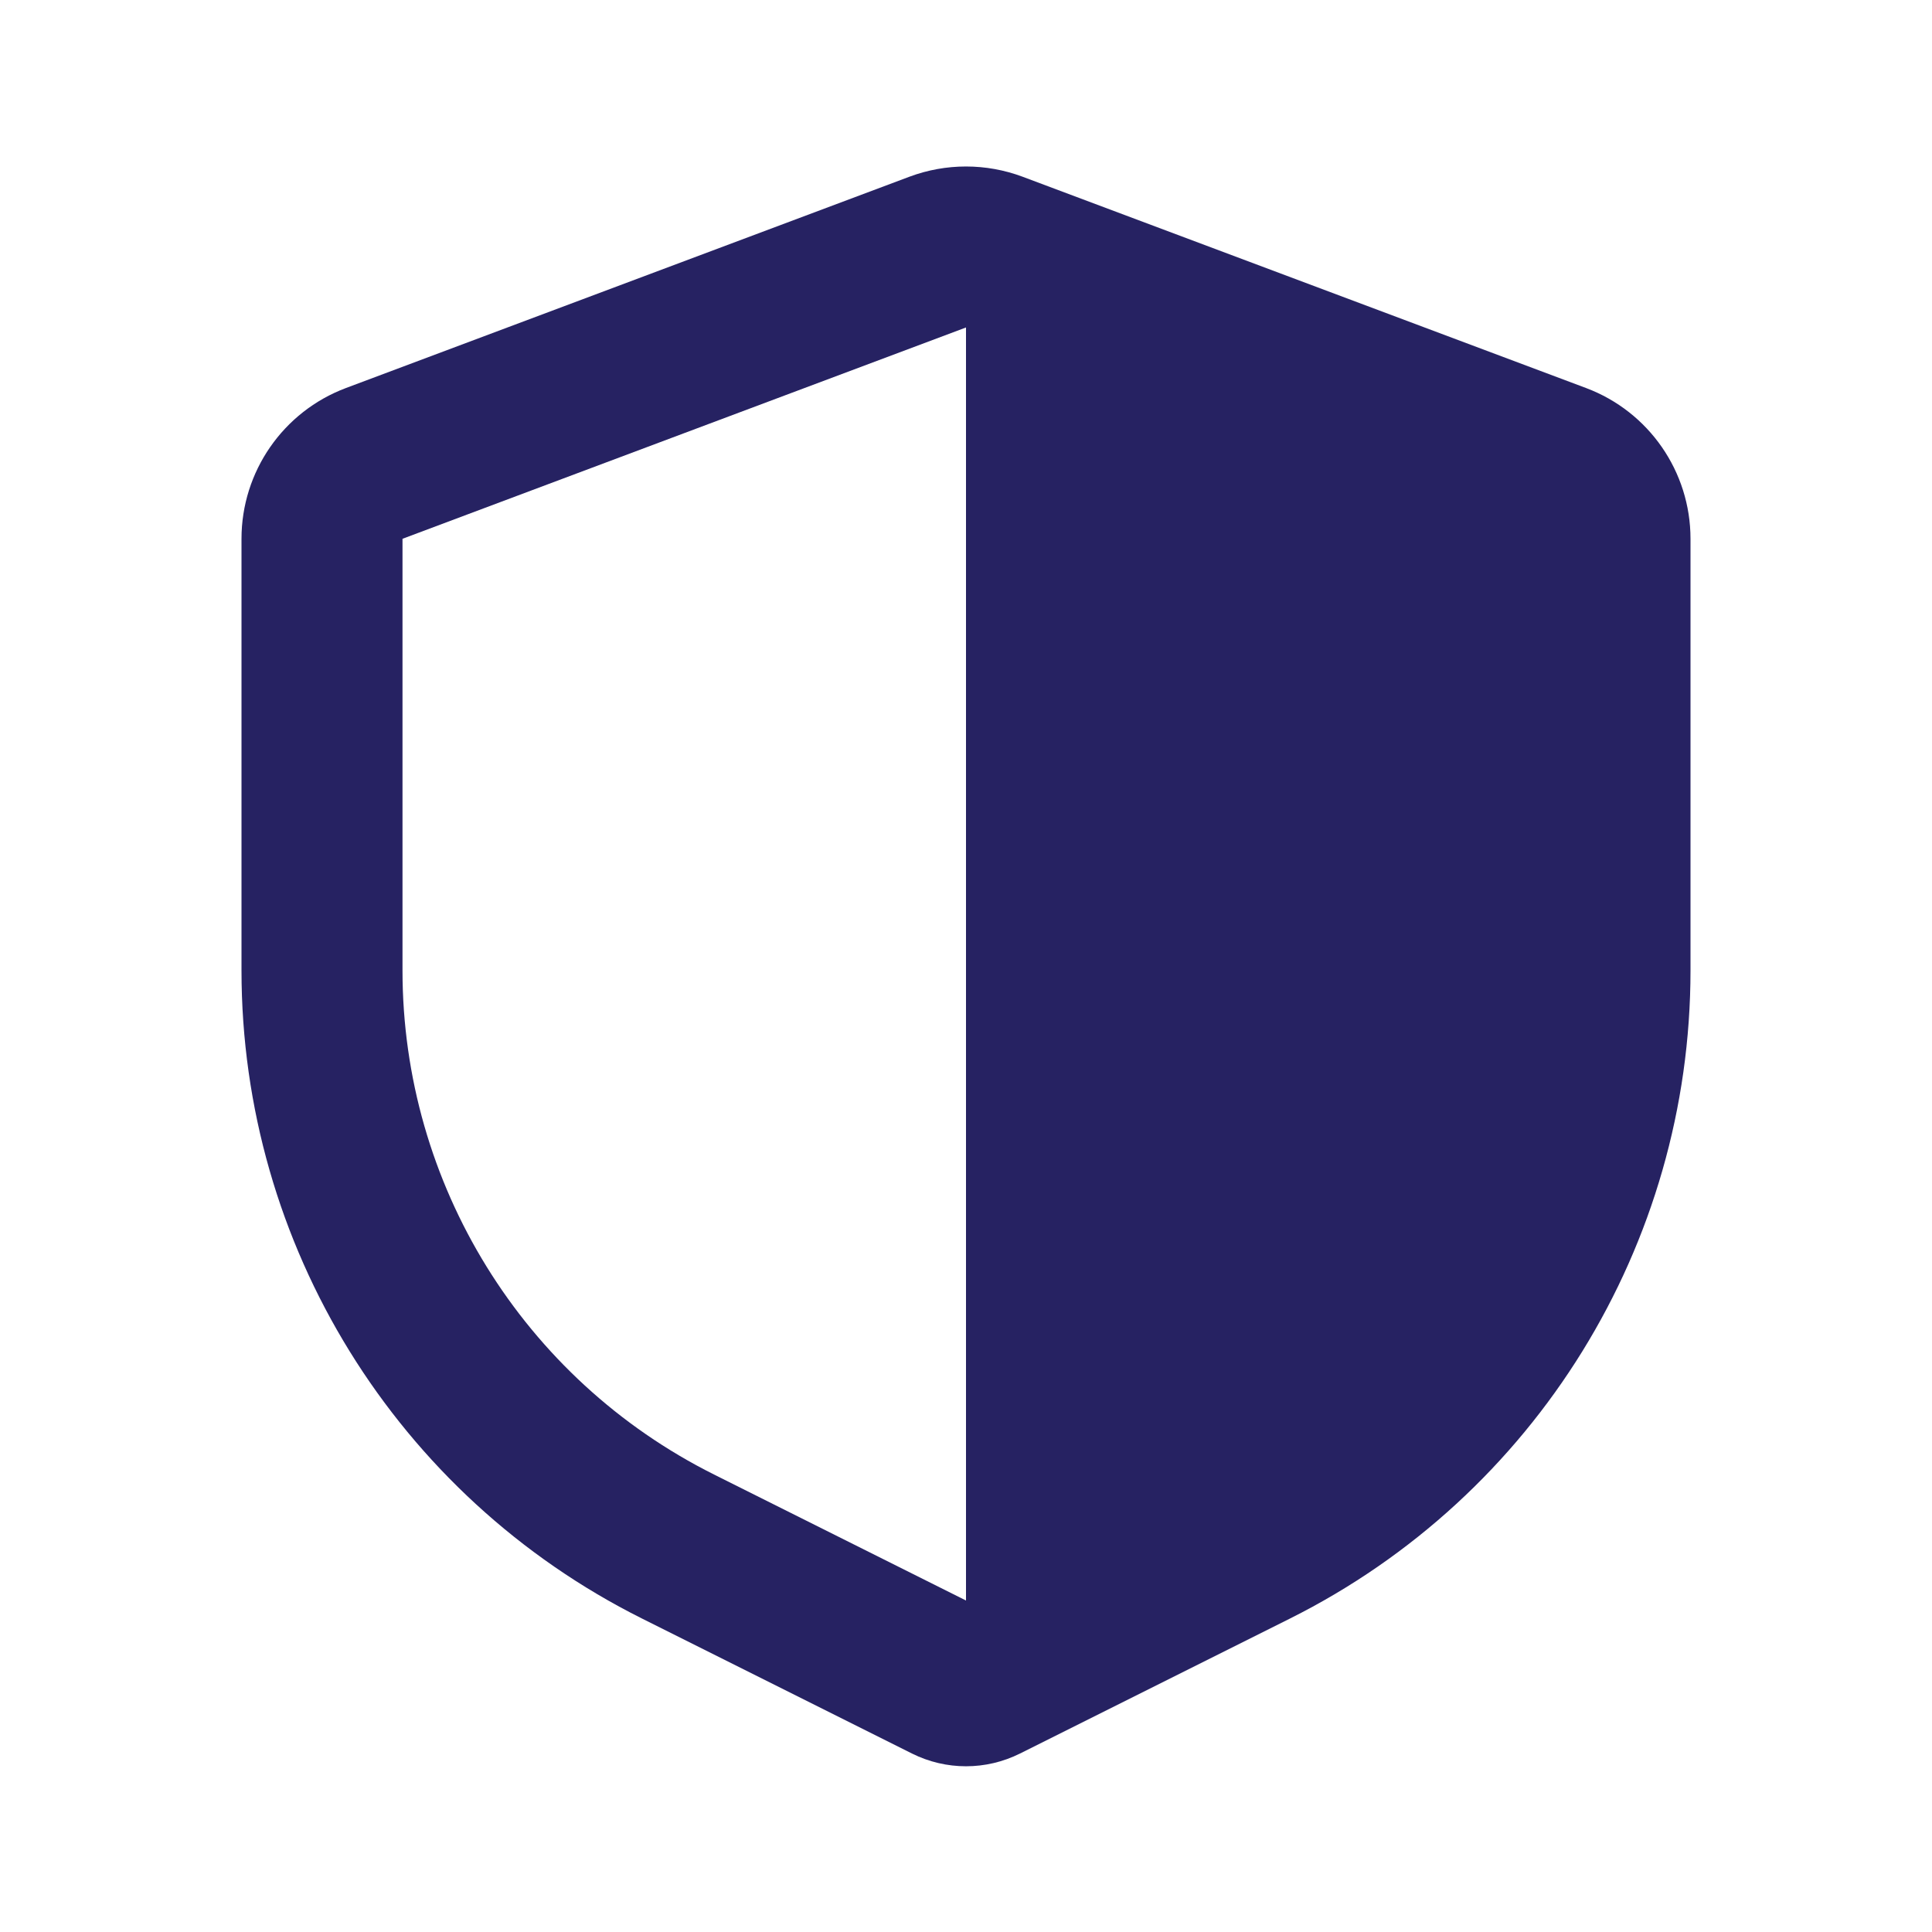
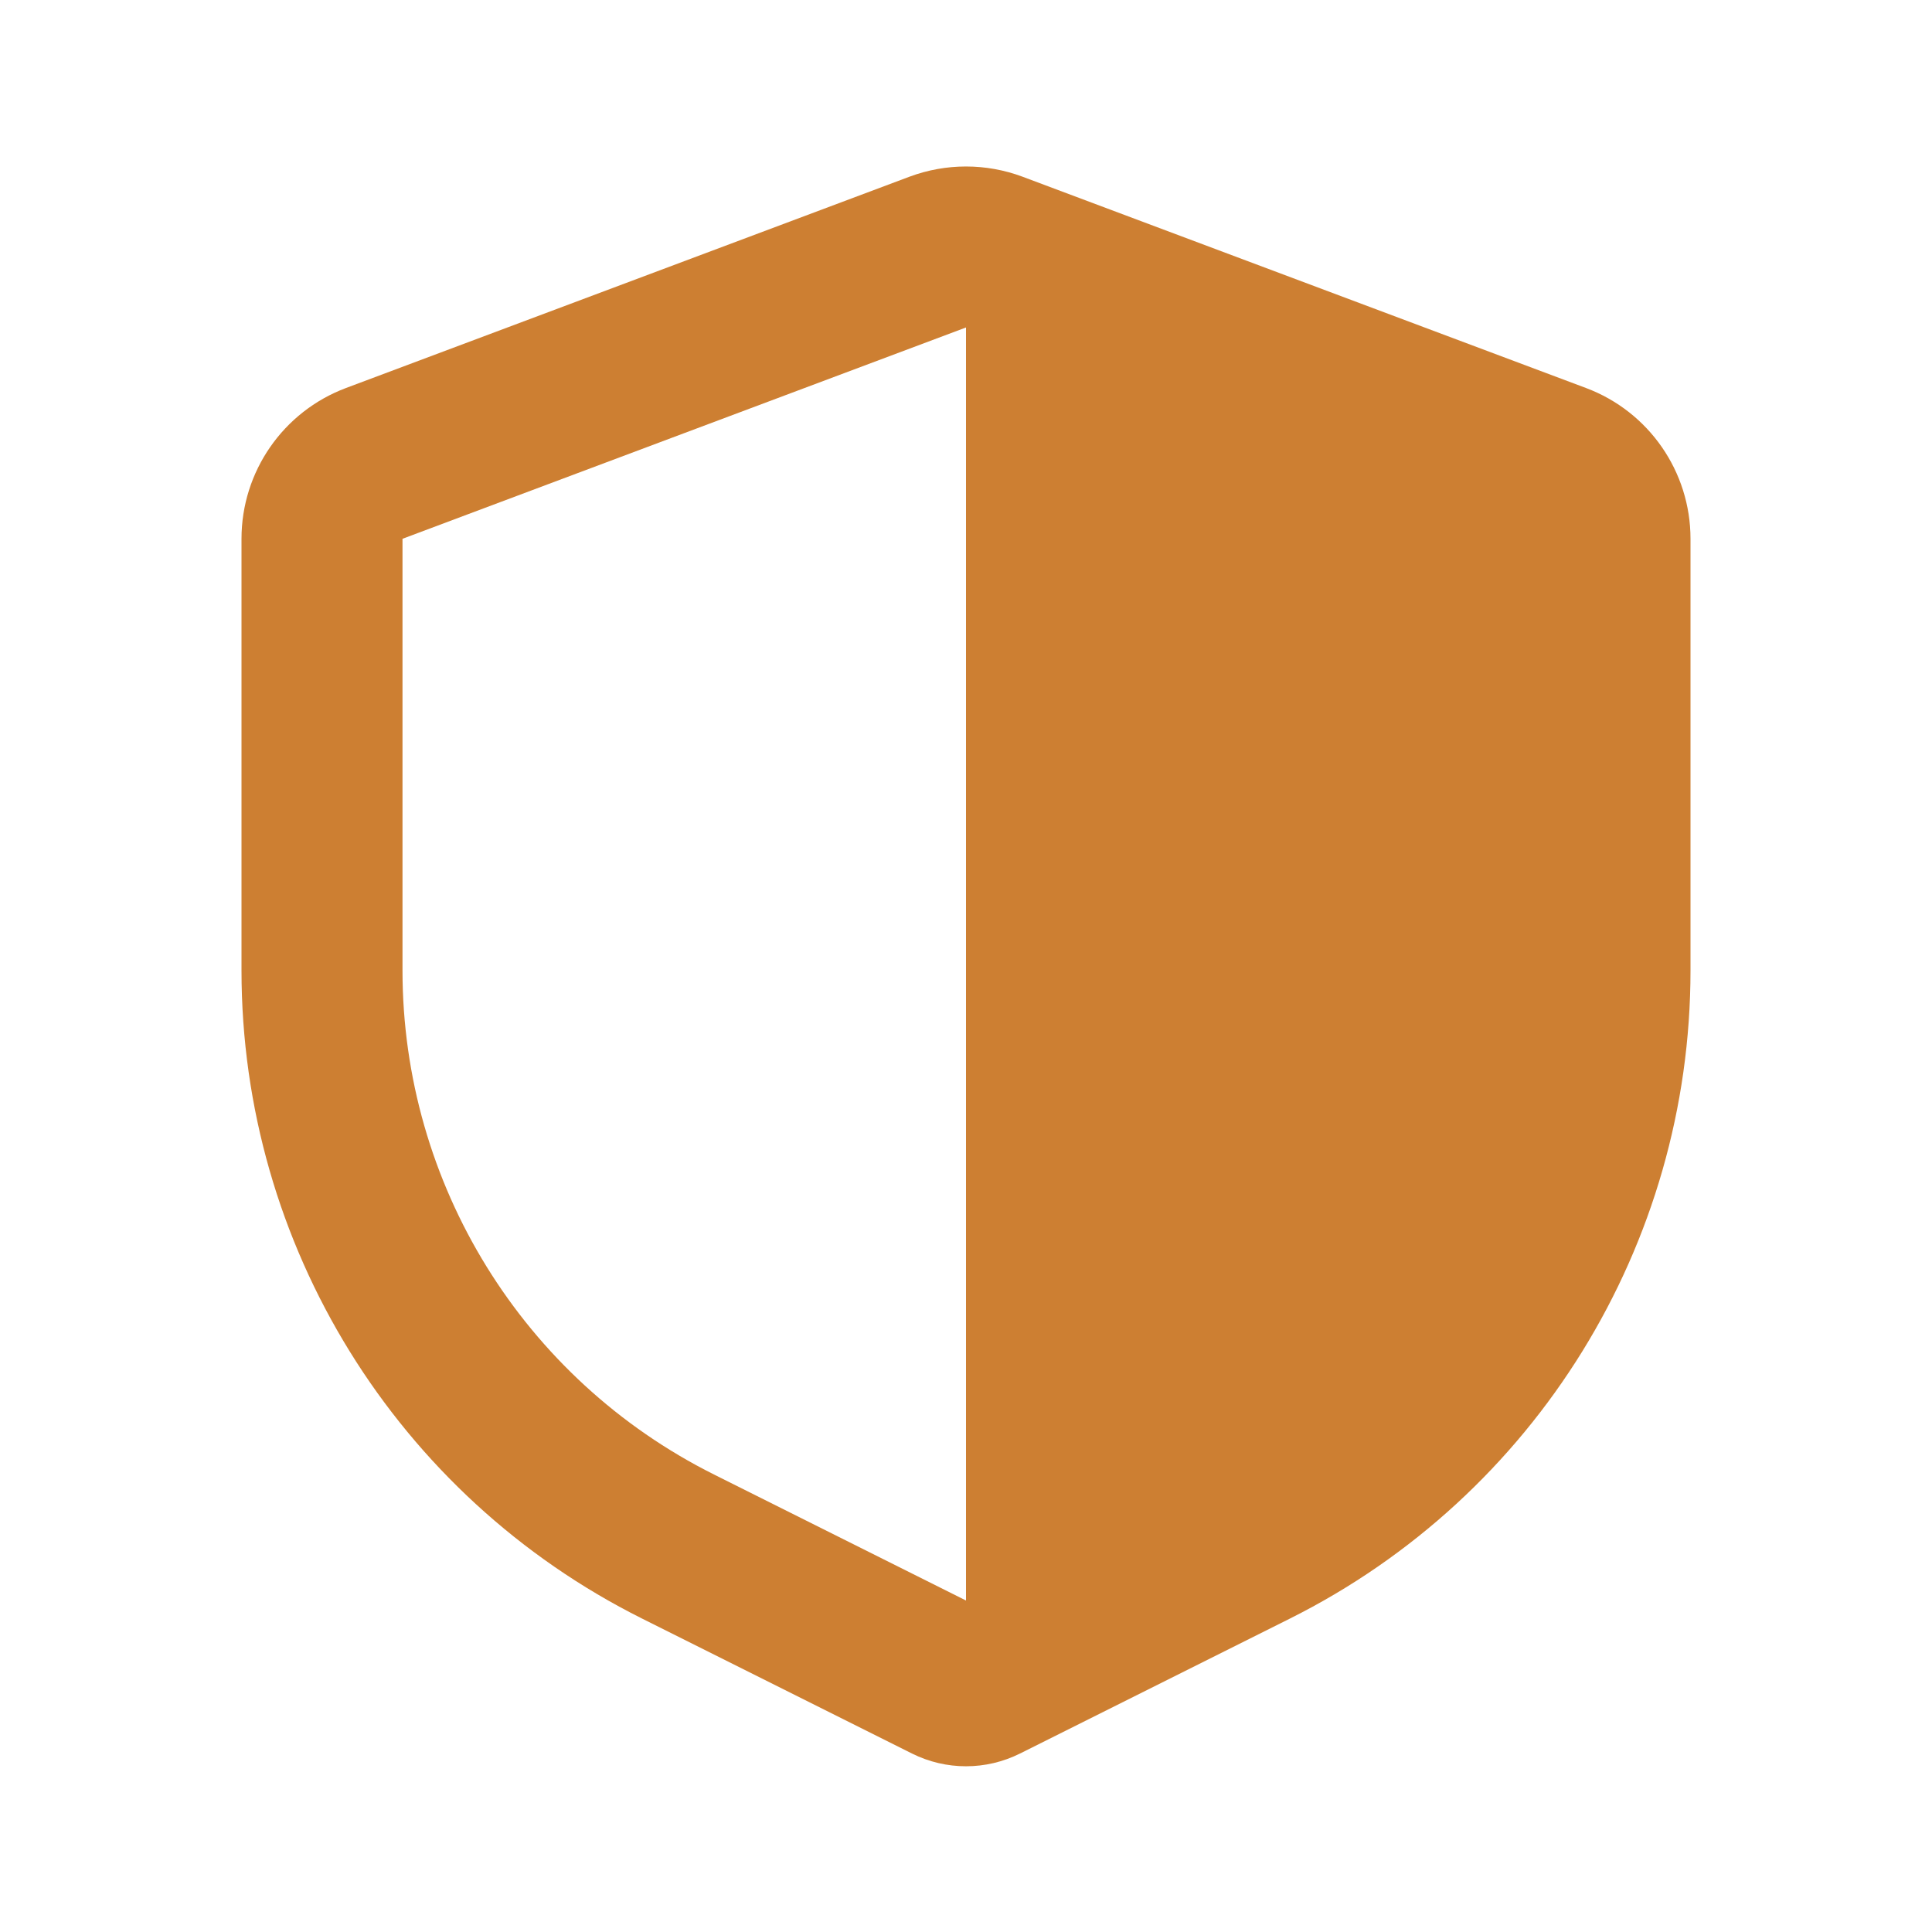
<svg xmlns="http://www.w3.org/2000/svg" width="800px" height="800px" viewBox="0 0 24 24" version="1.1">
  <g id="页面-1" stroke="none" stroke-width="1" fill="none" fill-rule="evenodd">
    <g id="System" transform="translate(-432, -336)">
      <g id="safe_shield_2_fill" transform="translate(432, 336)">
        <path d="M24,0 L24,24 L0,24 L0,0 L24,0 Z M12.593,23.258 L12.582,23.26 L12.511,23.295 L12.492,23.299 L12.492,23.299 L12.477,23.295 L12.406,23.26 C12.396,23.256 12.387,23.259 12.382,23.265 L12.378,23.276 L12.361,23.703 L12.366,23.723 L12.377,23.736 L12.48,23.81 L12.495,23.814 L12.495,23.814 L12.507,23.81 L12.611,23.736 L12.623,23.72 L12.623,23.72 L12.627,23.703 L12.61,23.276 C12.608,23.266 12.601,23.259 12.593,23.258 L12.593,23.258 Z M12.858,23.145 L12.845,23.147 L12.66,23.24 L12.65,23.25 L12.65,23.25 L12.647,23.261 L12.665,23.691 L12.67,23.703 L12.67,23.703 L12.678,23.71 L12.879,23.803 C12.891,23.807 12.902,23.803 12.908,23.795 L12.912,23.781 L12.878,23.167 C12.875,23.155 12.867,23.147 12.858,23.145 L12.858,23.145 Z M12.143,23.147 C12.133,23.142 12.122,23.145 12.116,23.153 L12.11,23.167 L12.076,23.781 C12.075,23.793 12.083,23.802 12.093,23.805 L12.108,23.803 L12.309,23.71 L12.319,23.702 L12.319,23.702 L12.323,23.691 L12.34,23.261 L12.337,23.249 L12.337,23.249 L12.328,23.24 L12.143,23.147 Z" id="MingCute" fill-rule="nonzero">

</path>
-         <path d="M11.298,2.195 C11.751,2.026 12.249,2.026 12.702,2.195 L19.702,4.82 C20.483,5.113 21,5.859 21,6.693 L21,12.056 C21,15.465 19.074,18.581 16.025,20.106 L12.671,21.783 C12.248,21.994 11.752,21.994 11.329,21.783 L7.975,20.106 C4.926,18.581 3,15.465 3,12.056 L3,6.693 C3,5.859 3.517,5.113 4.298,4.82 L11.298,2.195 Z M12,4.068 L5,6.693 L5,12.056 C5,14.707 6.498,17.131 8.87,18.317 L12,19.882 L12,4.068 Z" id="形状" fill="#262262">
+         <path d="M11.298,2.195 C11.751,2.026 12.249,2.026 12.702,2.195 L19.702,4.82 C20.483,5.113 21,5.859 21,6.693 L21,12.056 C21,15.465 19.074,18.581 16.025,20.106 L12.671,21.783 C12.248,21.994 11.752,21.994 11.329,21.783 L7.975,20.106 C4.926,18.581 3,15.465 3,12.056 L3,6.693 C3,5.859 3.517,5.113 4.298,4.82 L11.298,2.195 Z M12,4.068 L5,6.693 L5,12.056 C5,14.707 6.498,17.131 8.87,18.317 L12,19.882 L12,4.068 Z" id="形状" fill="#CD7F32">

</path>
      </g>
    </g>
  </g>
</svg>
